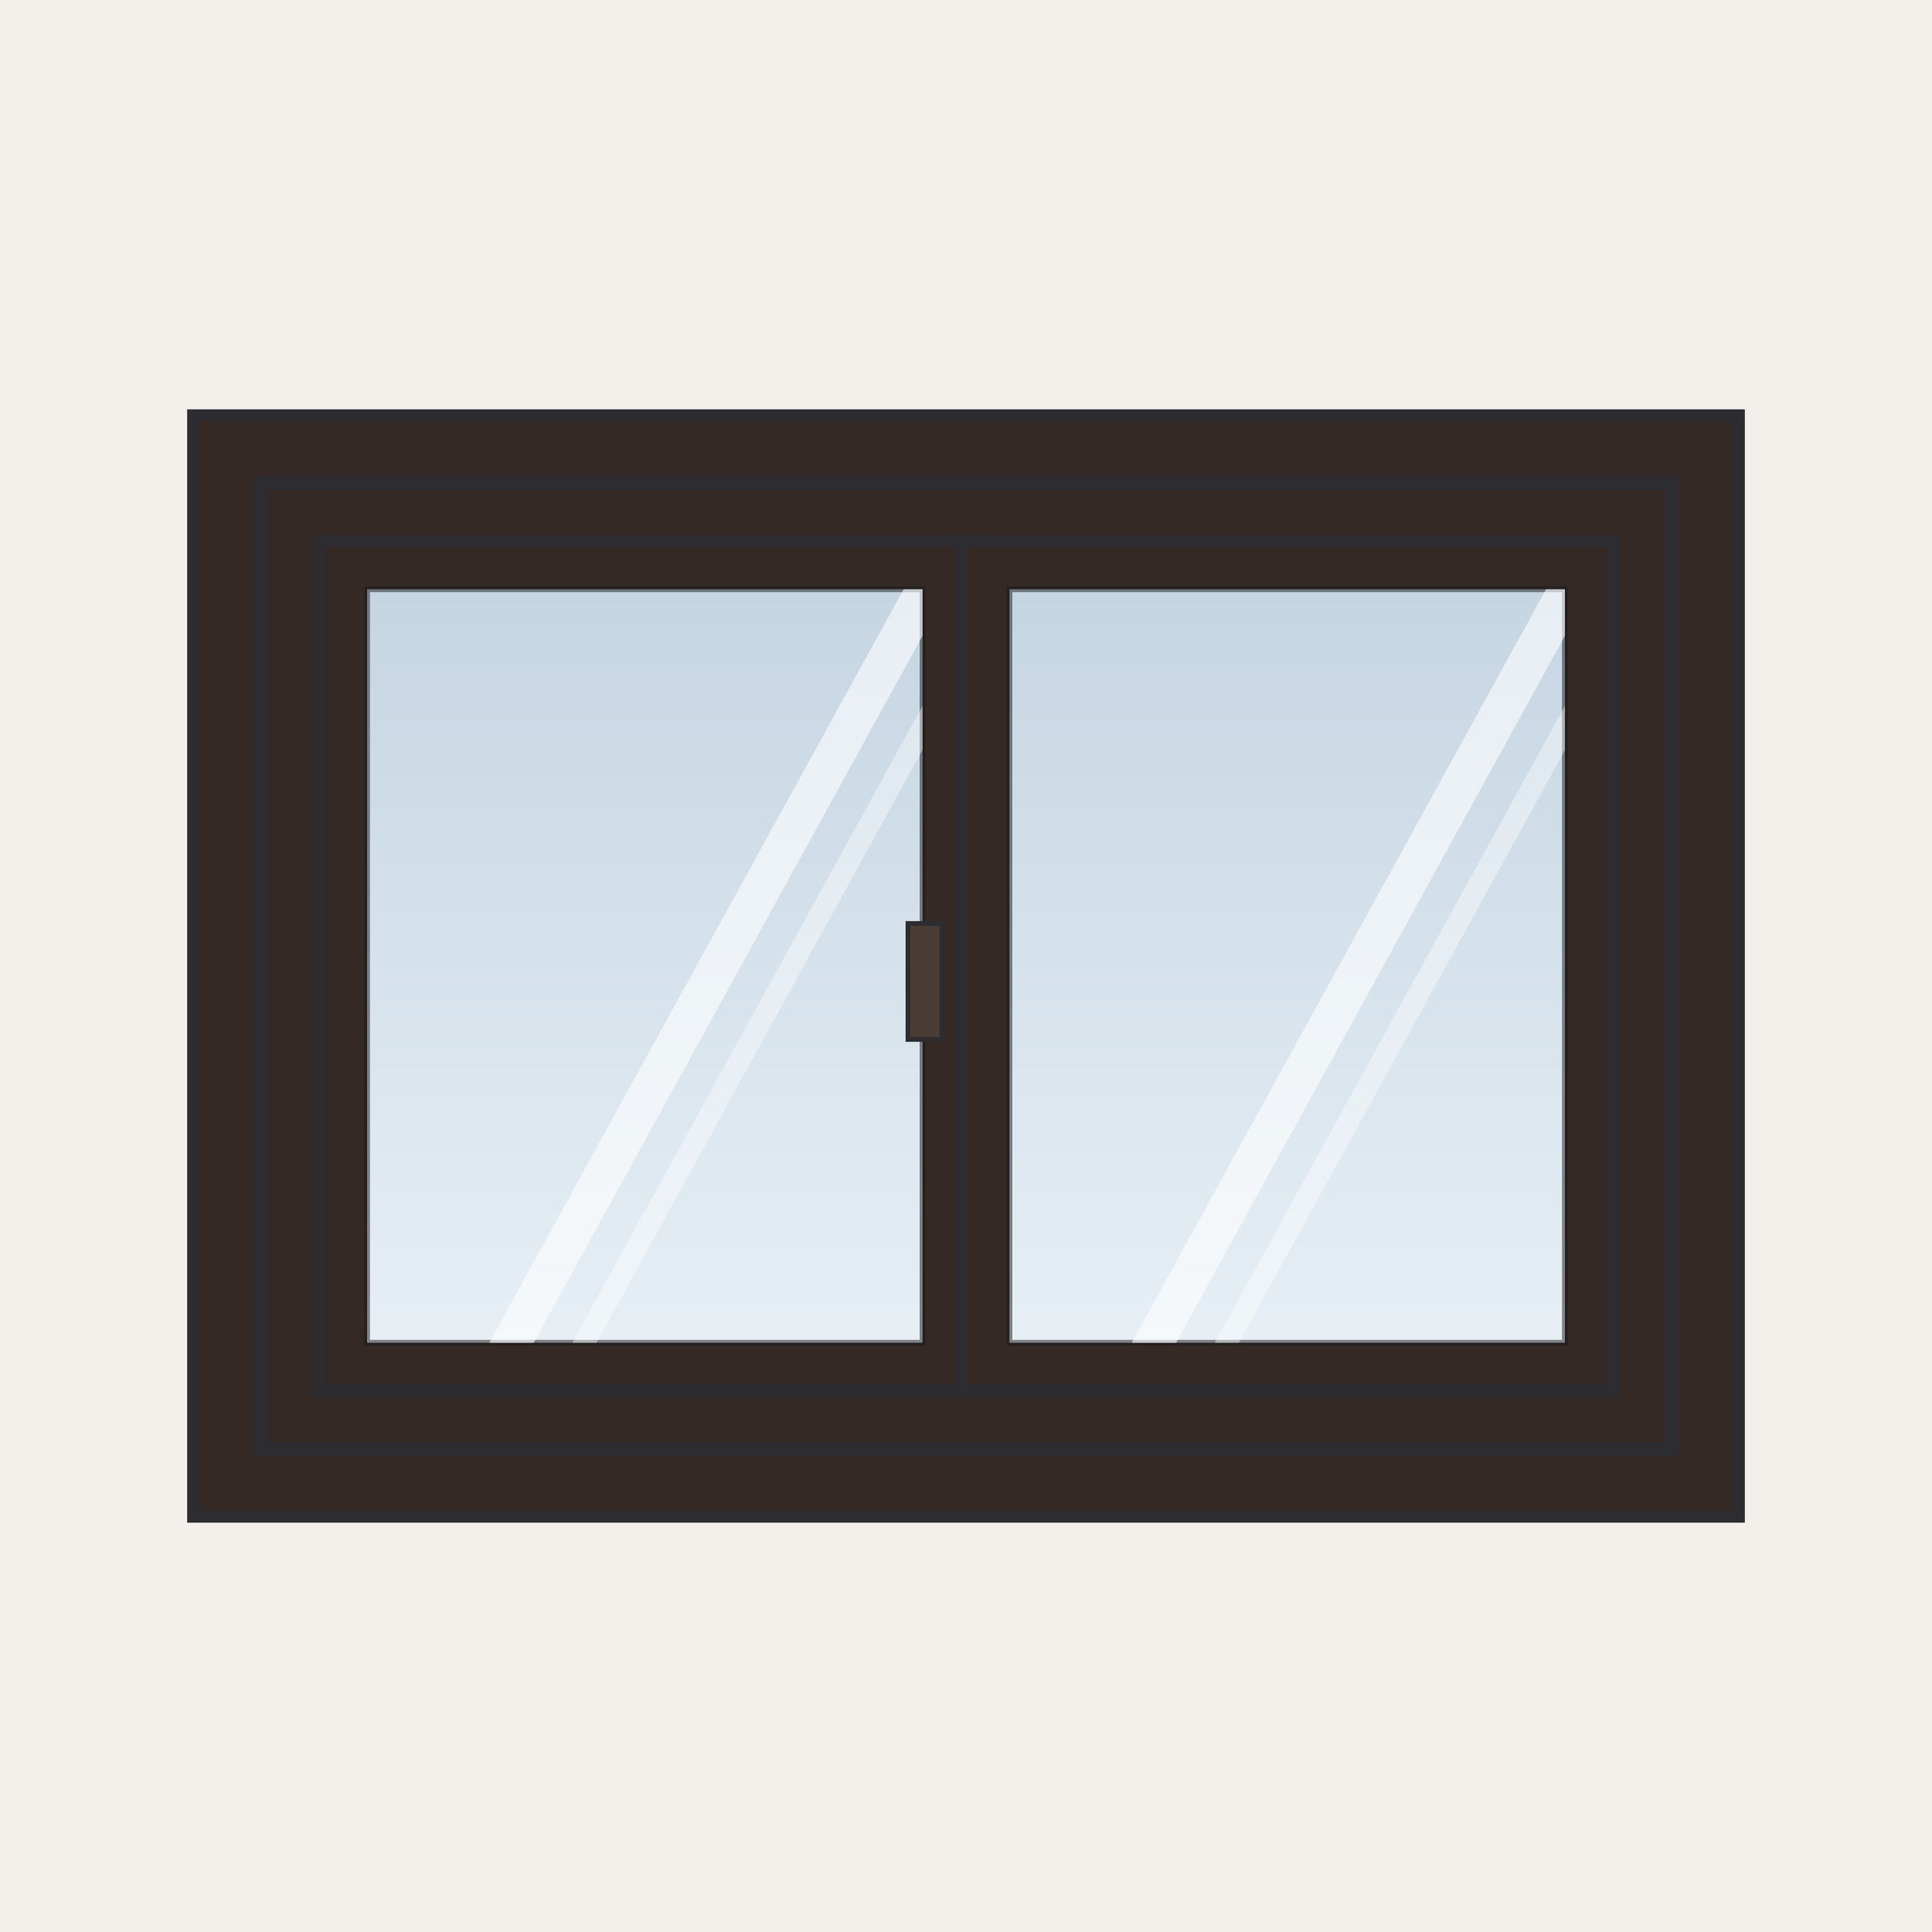
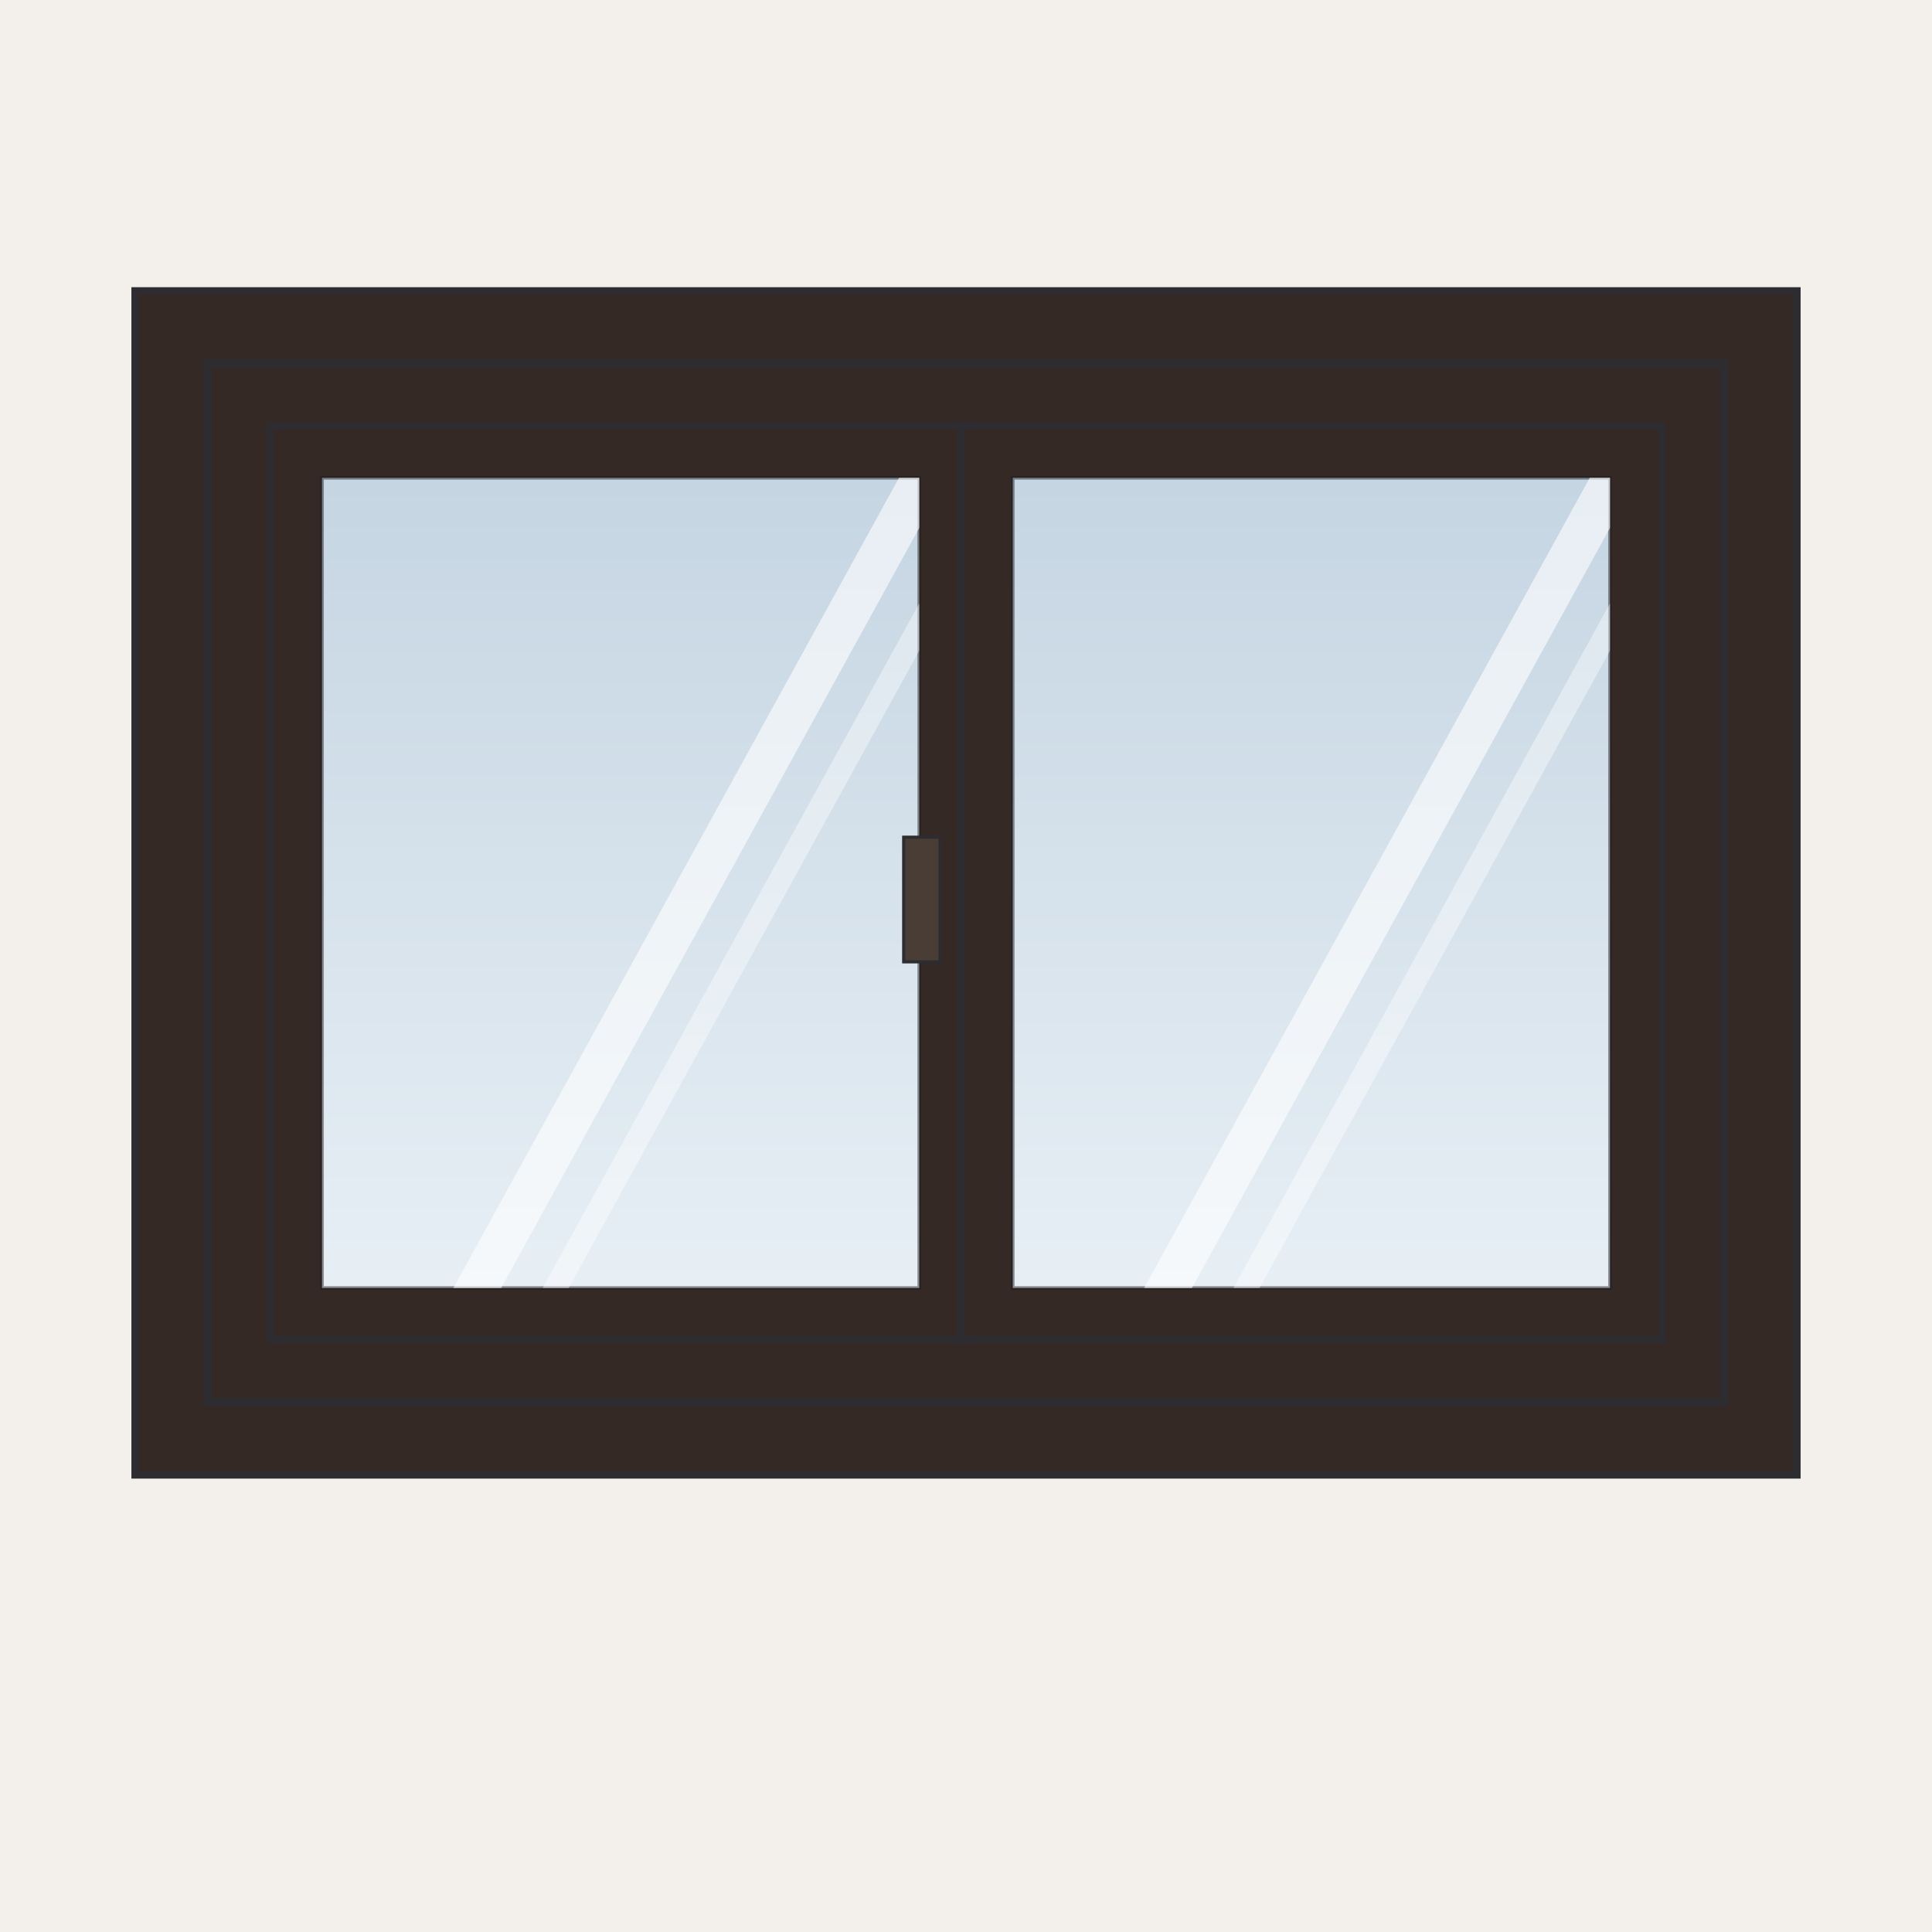
- <svg xmlns="http://www.w3.org/2000/svg" viewBox="0 0 400 400" width="400" height="400" role="img">
+ <svg xmlns="http://www.w3.org/2000/svg" viewBox="14.0 30.0 372.0 372.0" width="600" height="600" role="img">
  <defs>
    <linearGradient id="gl" x1="0" y1="0" x2="0" y2="1">
      <stop offset="0" stop-color="#C5D5E2" />
      <stop offset="1" stop-color="#E7EFF5" />
    </linearGradient>
    <pattern id="mesh" width="4" height="4" patternUnits="userSpaceOnUse">
      <rect width="4" height="4" fill="#B9C2CA" />
      <path d="M0 .5H4M.5 0V4" stroke="#19191D" stroke-opacity=".12" stroke-width="1" />
    </pattern>
    <pattern id="pine" width="14" height="14" patternUnits="userSpaceOnUse">
      <rect width="14" height="14" fill="#DFC195" />
      <path d="M3 0V14M9.5 0V14" stroke="#8C6030" stroke-opacity=".13" stroke-width="1" />
      <path d="M6 0V14" stroke="#FFFFFF" stroke-opacity=".12" stroke-width="1.4" />
    </pattern>
    <linearGradient id="shine" x1="0" y1="0" x2="1" y2="0">
      <stop offset="0" stop-color="#fff" stop-opacity="0" />
      <stop offset=".5" stop-color="#fff" stop-opacity=".75" />
      <stop offset="1" stop-color="#fff" stop-opacity="0" />
    </linearGradient>
  </defs>
-   <rect width="400" height="400" fill="#F3F0EB" />
-   <rect x="40.0" y="86.0" width="320.0" height="228.0" fill="#352925" stroke="#2C2C31" stroke-width="2.5" />
-   <rect x="54.0" y="100.0" width="292.0" height="200.0" fill="#352925" stroke="#2C2C31" stroke-width="3" />
-   <rect x="66.0" y="112.0" width="268.0" height="176.0" fill="url(#mesh)" stroke="#19191D" stroke-width="1" stroke-opacity=".35" />
-   <rect x="66.0" y="112.0" width="135.0" height="176.0" fill="#352925" stroke="#2C2C31" stroke-width="2.5" />
+   <rect x="-400" y="-400" width="1200" height="1200" fill="#F3F0EB" />
+   <rect x="40.0" y="86.0" width="320.0" height="228.0" fill="#352925" stroke="#2C2C31" stroke-width="1.4" />
+   <rect x="54.0" y="100.0" width="292.0" height="200.0" fill="#352925" stroke="#2C2C31" stroke-width="1.6" />
+   <rect x="66.0" y="112.0" width="268.0" height="176.0" fill="url(#mesh)" stroke="#19191D" stroke-width="0.6" stroke-opacity=".3" />
+   <rect x="66.0" y="112.0" width="135.0" height="176.0" fill="#352925" stroke="#2C2C31" stroke-width="1.4" />
  <clipPath id="c193">
    <rect x="76.0" y="122.0" width="115.0" height="156.0" />
  </clipPath>
-   <rect x="76.0" y="122.0" width="115.0" height="156.0" fill="url(#gl)" stroke="#19191D" stroke-width="1.2" stroke-opacity=".5" />
+   <rect x="76.0" y="122.0" width="115.0" height="156.0" fill="url(#gl)" stroke="#19191D" stroke-width="0.7" stroke-opacity=".45" />
  <g clip-path="url(#c193)">
    <polygon points="101.3,278.0 110.5,278.0 196.3,122.0 187.1,122.0" fill="#fff" fill-opacity=".6" />
    <polygon points="118.5,278.0 123.5,278.0 209.3,122.0 204.3,122.0" fill="#fff" fill-opacity=".4" />
  </g>
-   <rect x="188.0" y="191.2" width="7.0" height="24.0" fill="#4A3D35" stroke="#2C2C31" stroke-width="1" />
-   <rect x="199.0" y="112.0" width="135.0" height="176.0" fill="#352925" stroke="#2C2C31" stroke-width="2.5" />
+   <rect x="188.0" y="191.2" width="7.0" height="24.0" fill="#4A3D35" stroke="#2C2C31" stroke-width="0.6" />
+   <rect x="199.0" y="112.0" width="135.0" height="176.0" fill="#352925" stroke="#2C2C31" stroke-width="1.4" />
  <clipPath id="c194">
    <rect x="209.0" y="122.0" width="115.0" height="156.0" />
  </clipPath>
-   <rect x="209.0" y="122.0" width="115.0" height="156.0" fill="url(#gl)" stroke="#19191D" stroke-width="1.2" stroke-opacity=".5" />
+   <rect x="209.0" y="122.0" width="115.0" height="156.0" fill="url(#gl)" stroke="#19191D" stroke-width="0.7" stroke-opacity=".45" />
  <g clip-path="url(#c194)">
    <polygon points="234.3,278.0 243.5,278.0 329.3,122.0 320.1,122.0" fill="#fff" fill-opacity=".6" />
    <polygon points="251.5,278.0 256.5,278.0 342.3,122.0 337.3,122.0" fill="#fff" fill-opacity=".4" />
  </g>
</svg>
